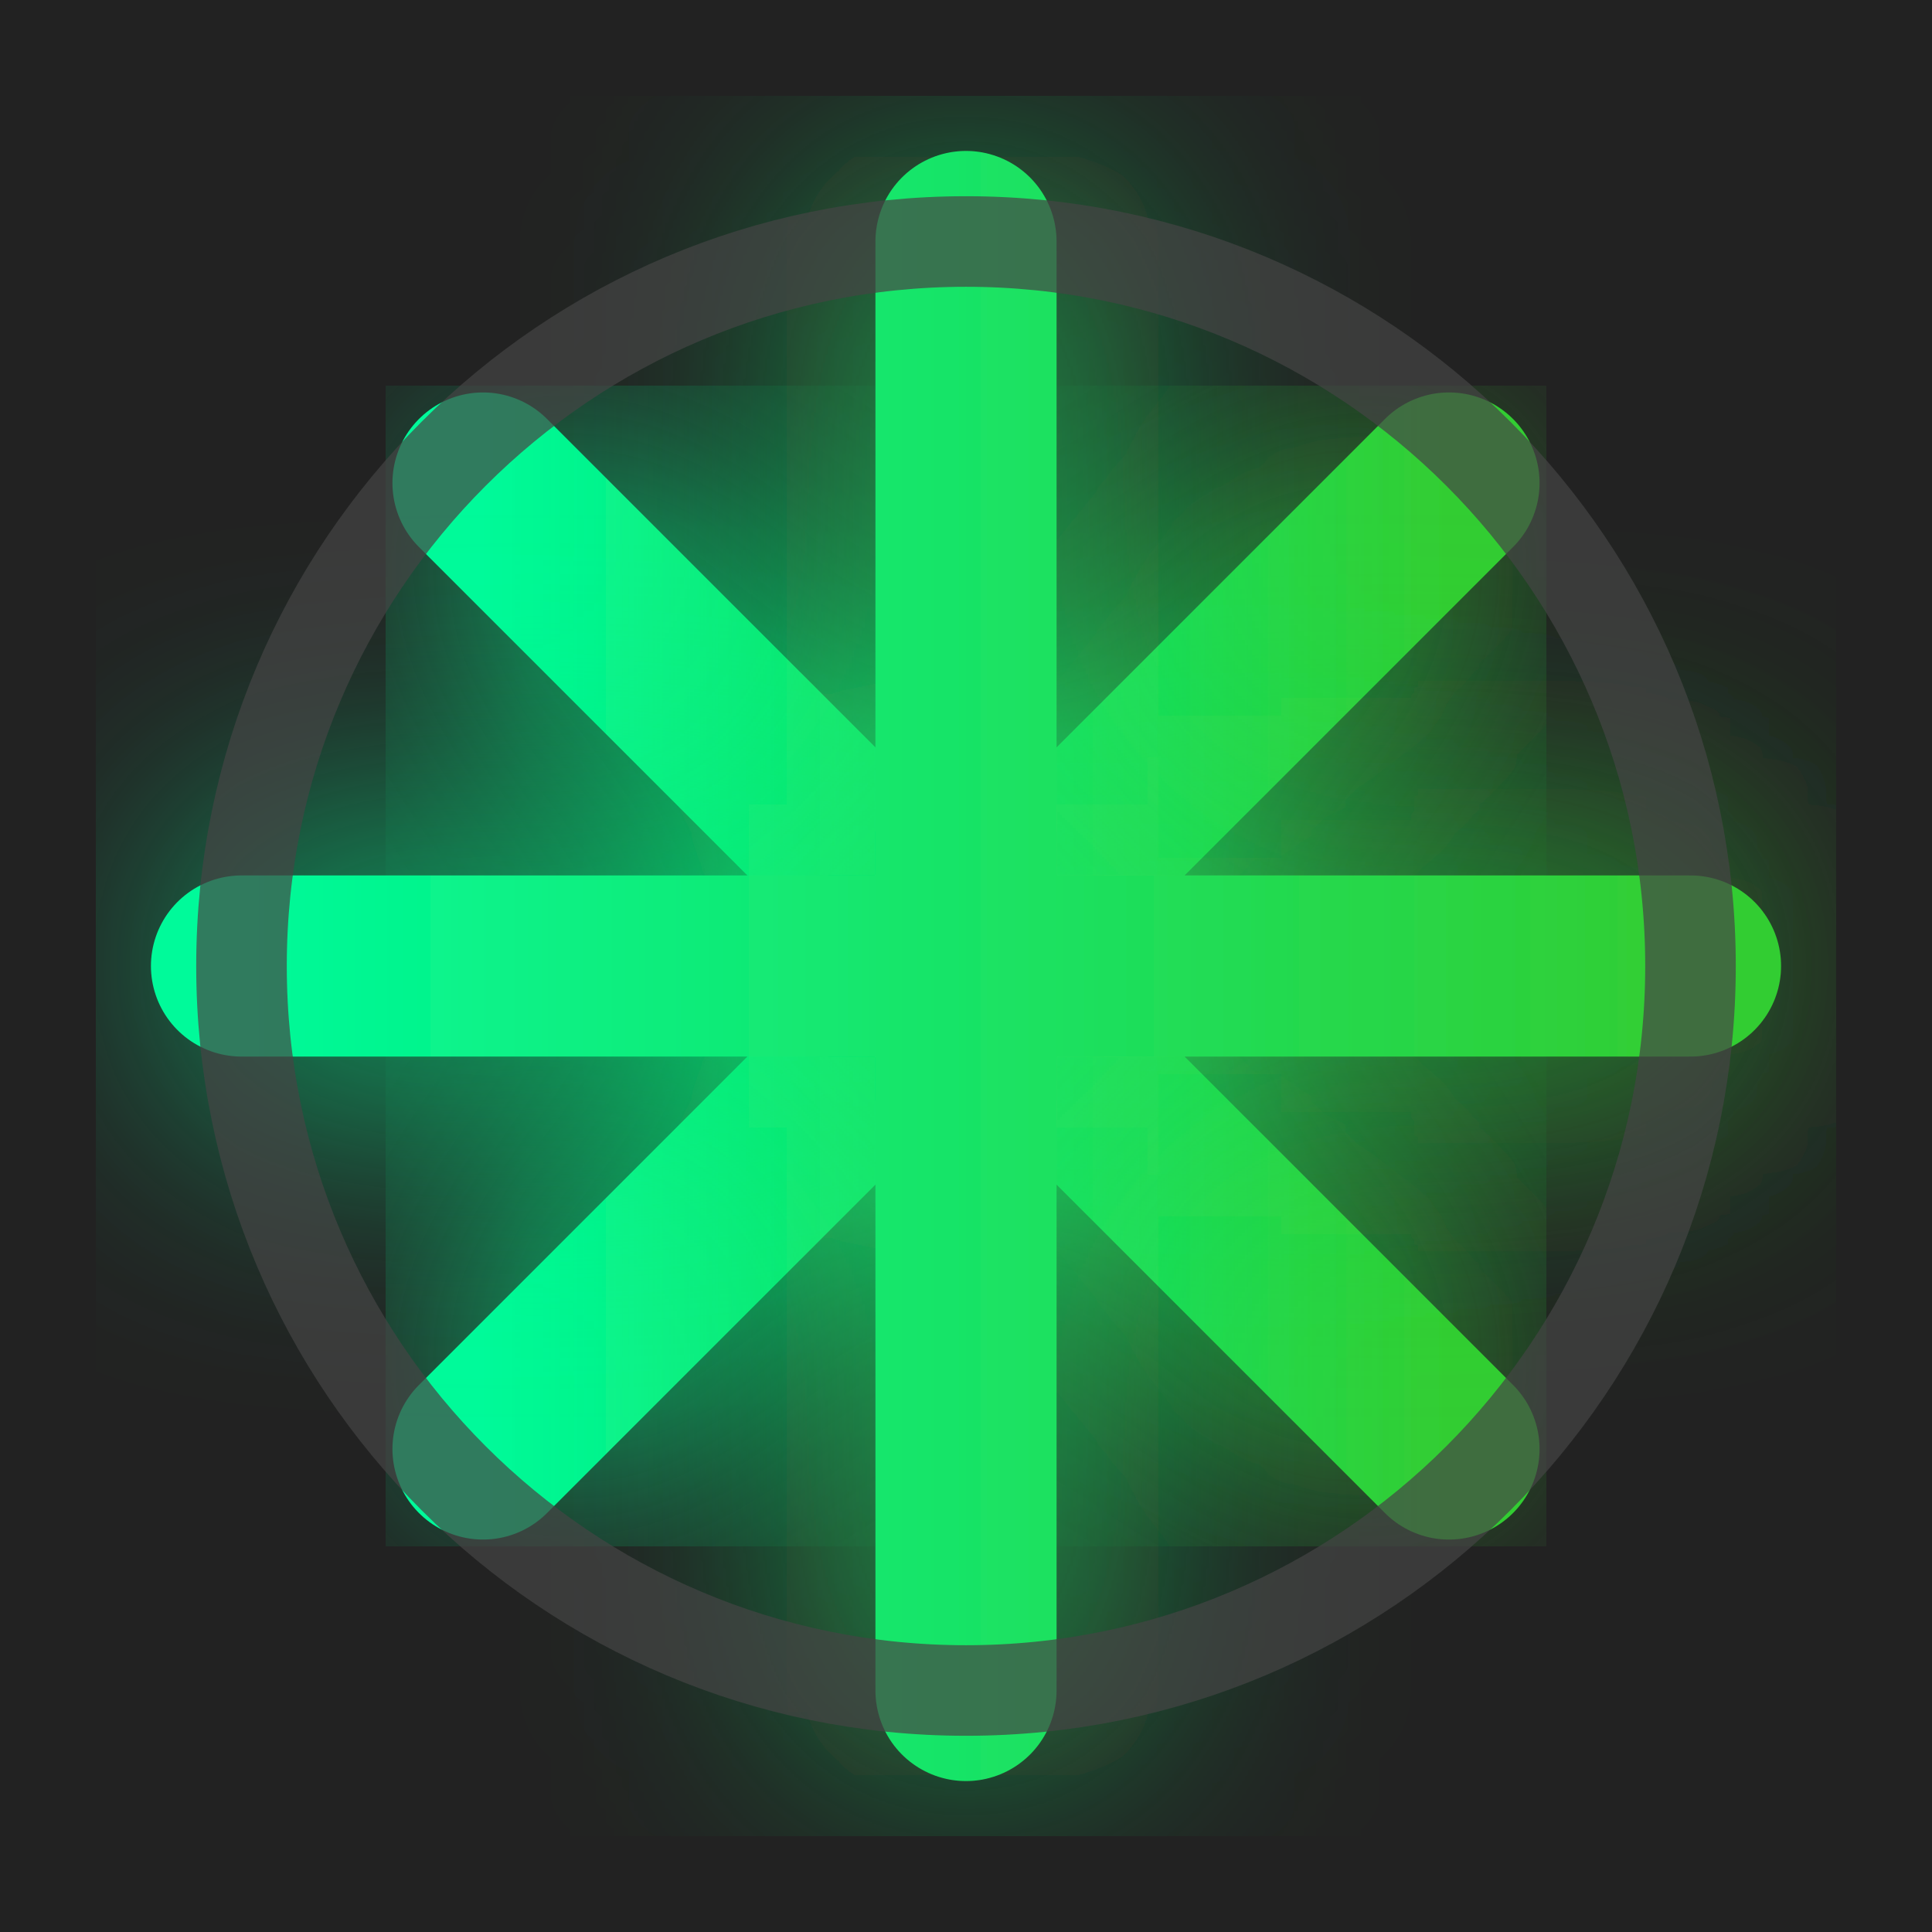
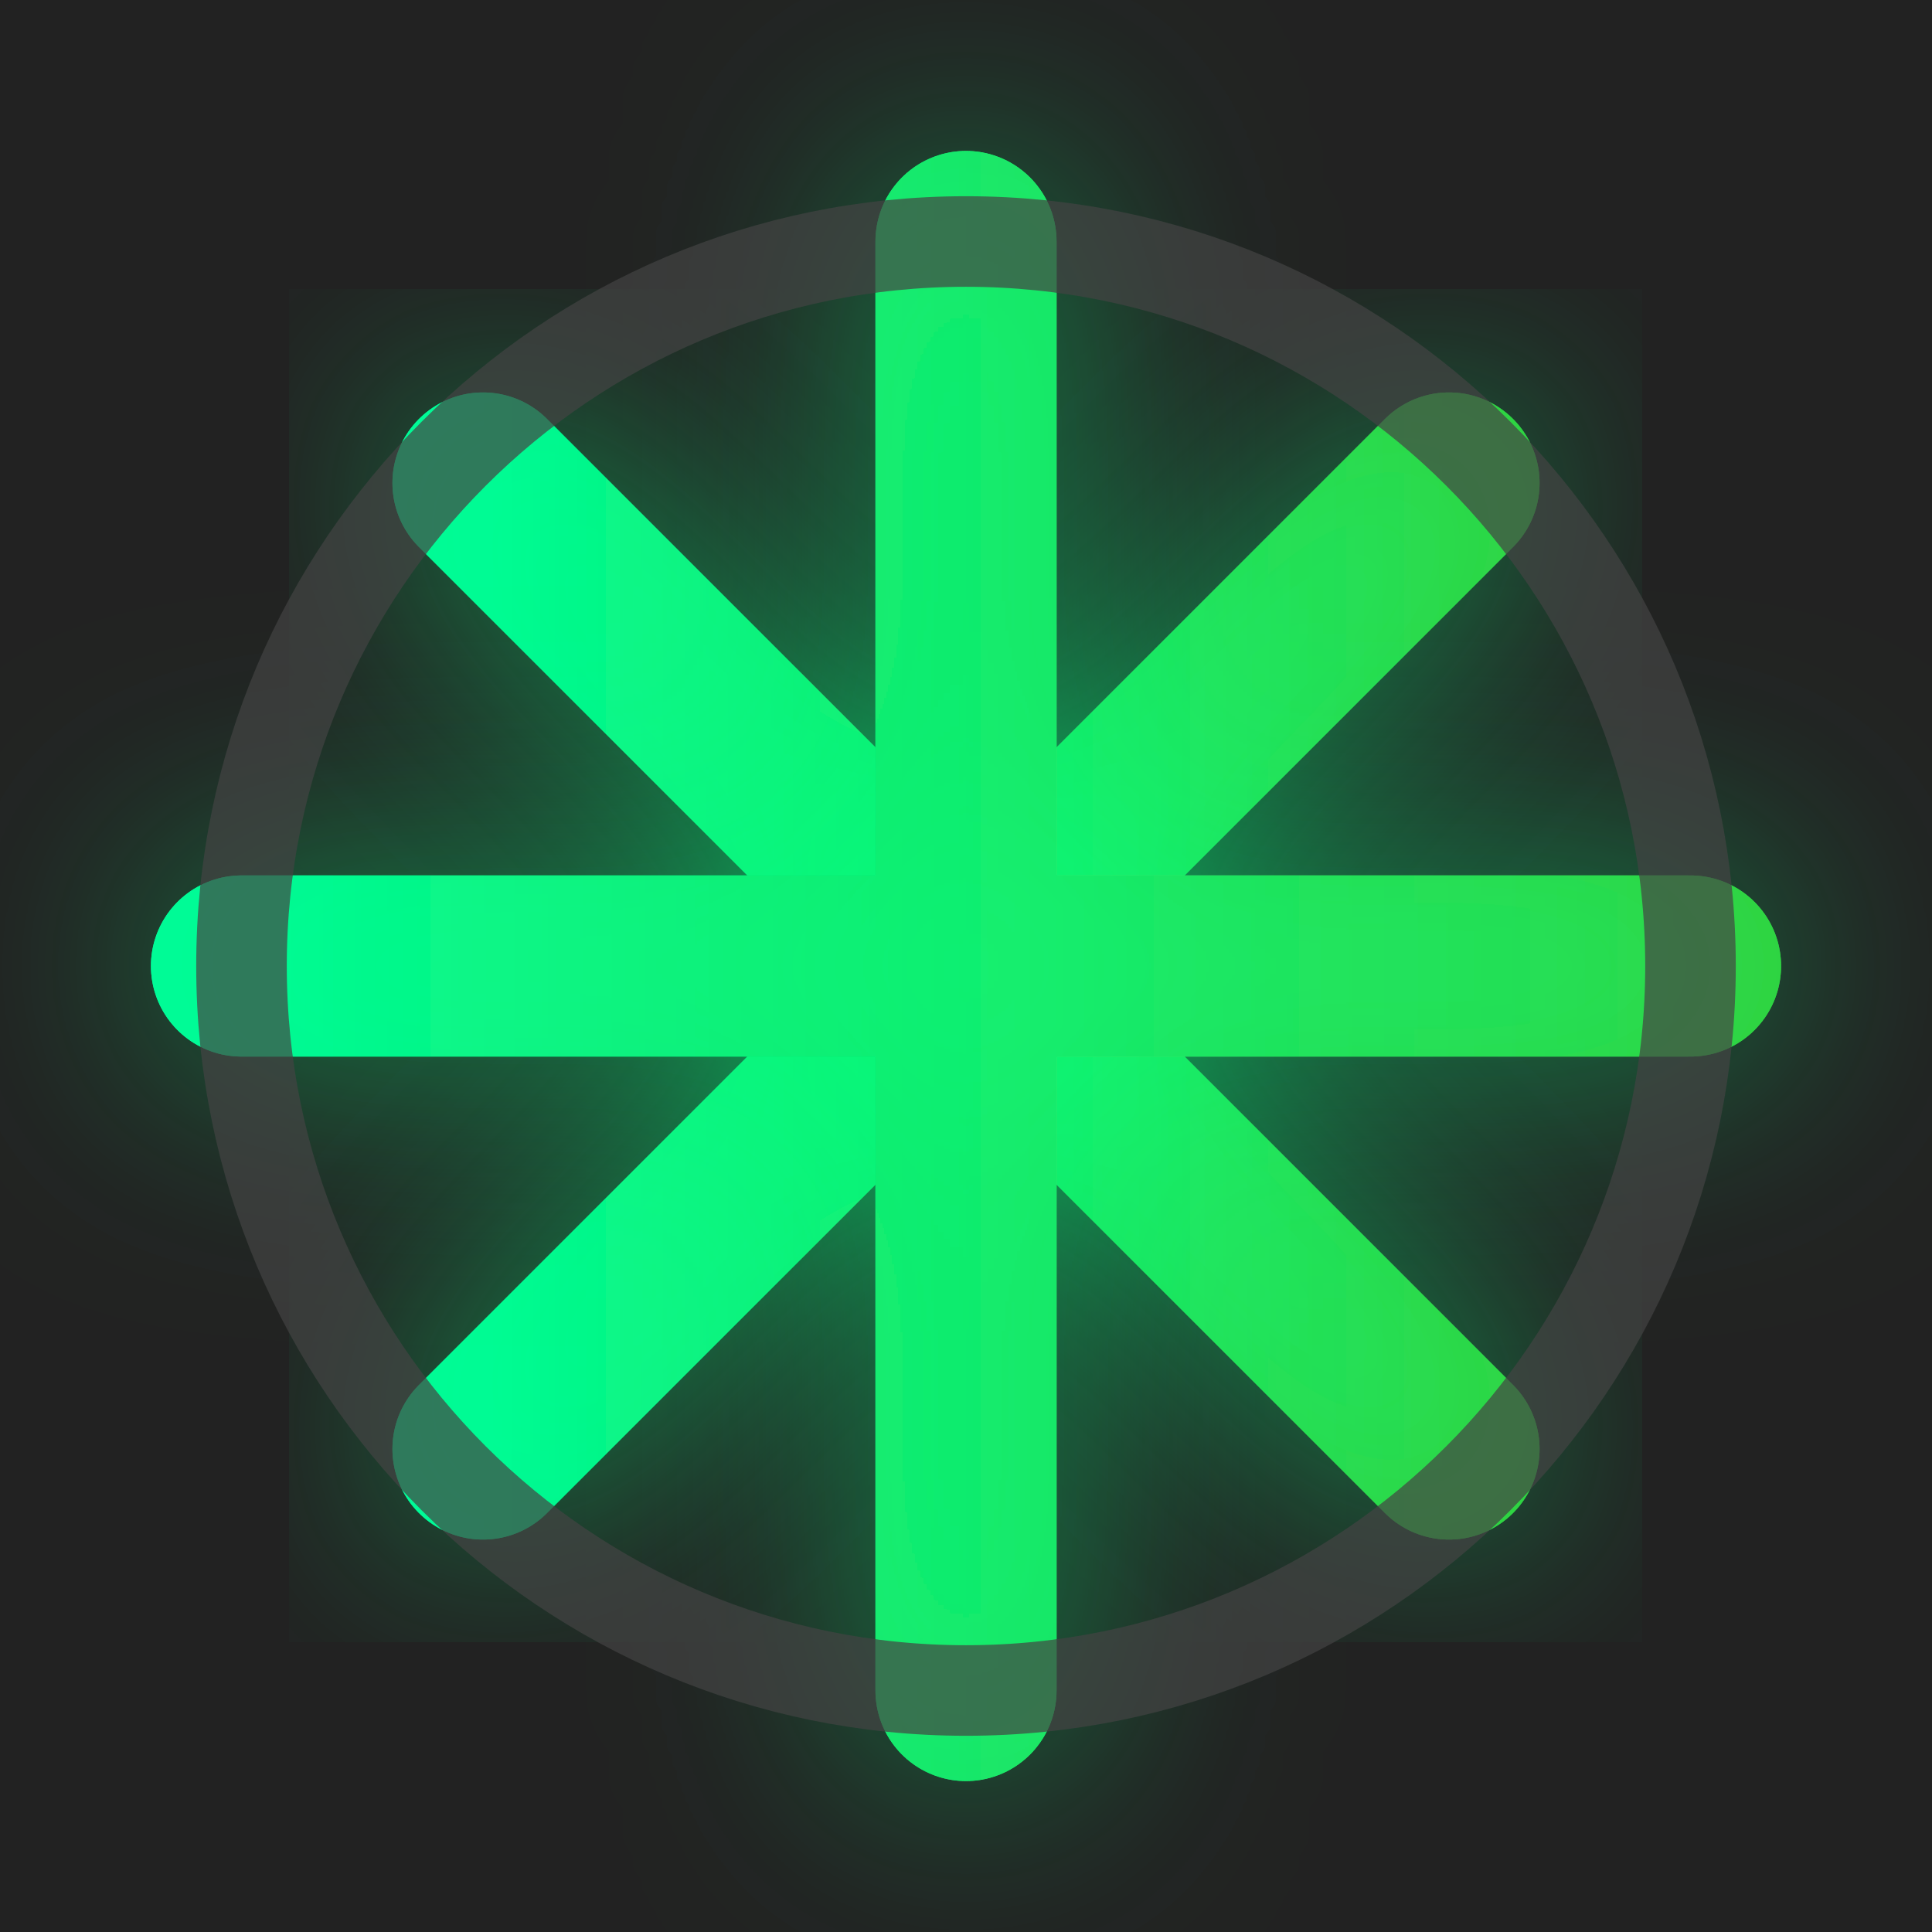
- <svg xmlns="http://www.w3.org/2000/svg" width="64" height="64" viewBox="0 0 64 64">
+ <svg xmlns="http://www.w3.org/2000/svg" width="64" height="64" viewBox="0 0 64 64" fill="none">
  <defs>
    <linearGradient id="hackerGradient" x1="0%" y1="0%" x2="100%" y2="0%">
      <stop offset="0%" stop-color="#00FA9A" />
      <stop offset="100%" stop-color="#32CD32" />
    </linearGradient>
-     <filter id="hackerGlow">
-       <feGaussianBlur stdDeviation="5" result="coloredBlur" />
-       <feMerge>
-         <feMergeNode in="coloredBlur" />
-         <feMergeNode in="SourceGraphic" />
-       </feMerge>
+     <filter id="hackerGlow" x="-20%" y="-20%" width="140%" height="140%" filterUnits="objectBoundingBox" primitiveUnits="userSpaceOnUse" color-interpolation-filters="linearRGB">
+       <feGaussianBlur stdDeviation="4" in="SourceAlpha" result="blur" />
+       <feFlood flood-color="#00FF7F" flood-opacity="0.5" result="flood" />
+       <feComposite in2="blur" operator="in" in="flood" result="composite1" />
+       <feComposite in2="SourceGraphic" operator="over" in="composite1" result="composite2" />
+       <feBlend mode="normal" in2="SourceGraphic" in="composite2" result="result1" />
    </filter>
  </defs>
-   <rect x="0" y="0" width="64" height="64" fill="#222" />
+   <rect width="64" height="64" fill="#222" />
  <path d="M16 16 L48 48 M48 16 L16 48" stroke="url(#hackerGradient)" stroke-width="6" stroke-linecap="round" filter="url(#hackerGlow)" />
  <path d="M32 8 L32 56 M8 32 L56 32" stroke="url(#hackerGradient)" stroke-width="6" stroke-linecap="round" filter="url(#hackerGlow)" />
-   <circle cx="32" cy="32" r="24" fill="none" stroke="#444" stroke-width="3" opacity="0.7" />
+   <circle cx="32" cy="32" r="24" stroke="#444" stroke-width="3" stroke-opacity="0.7" />
</svg>
